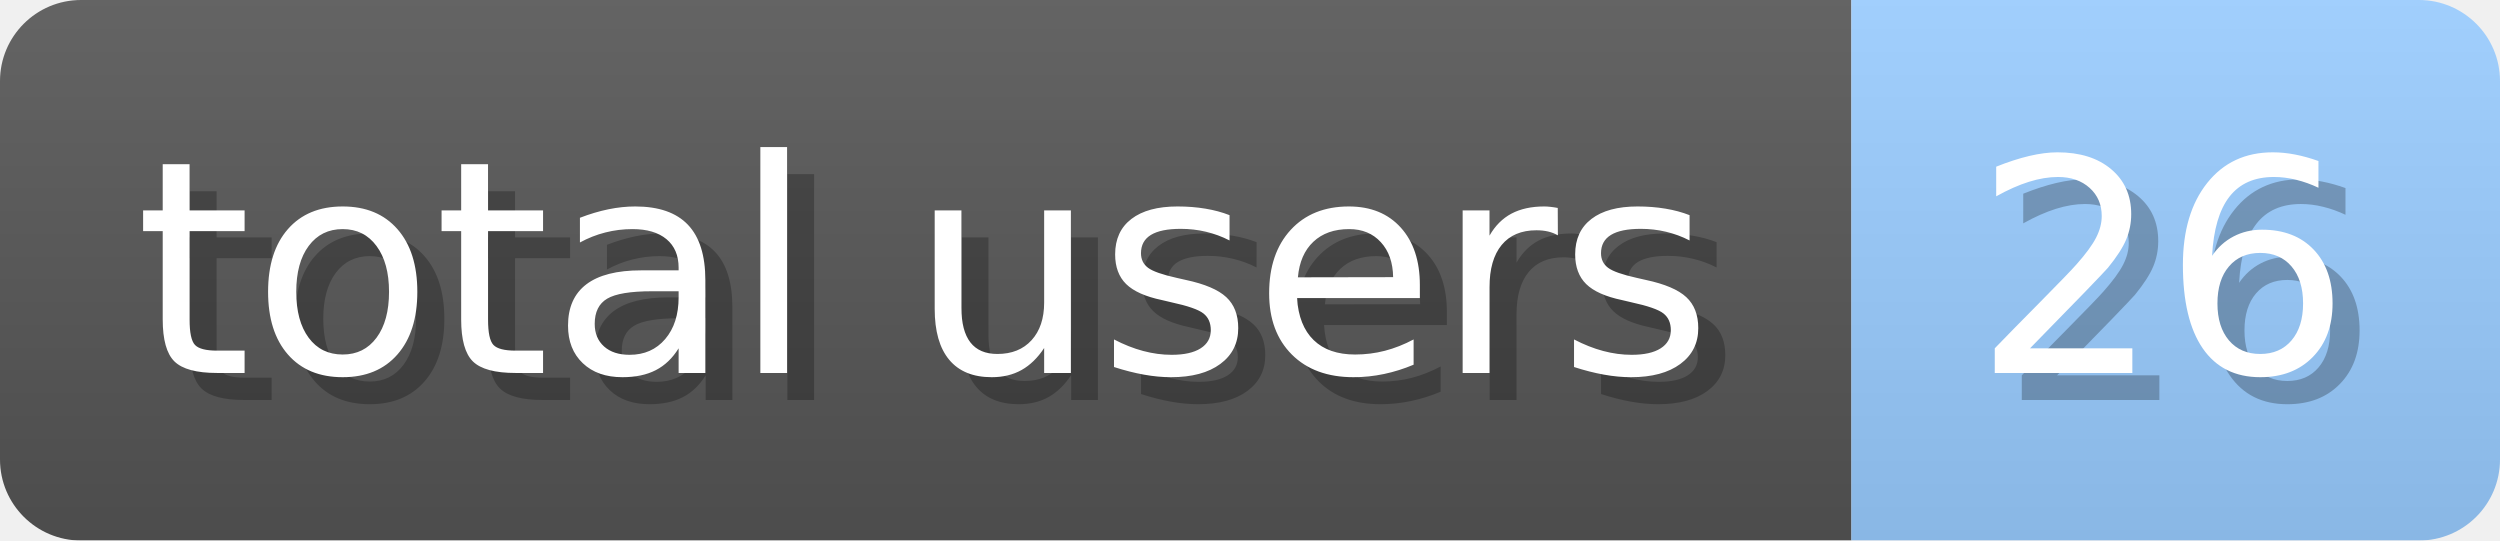
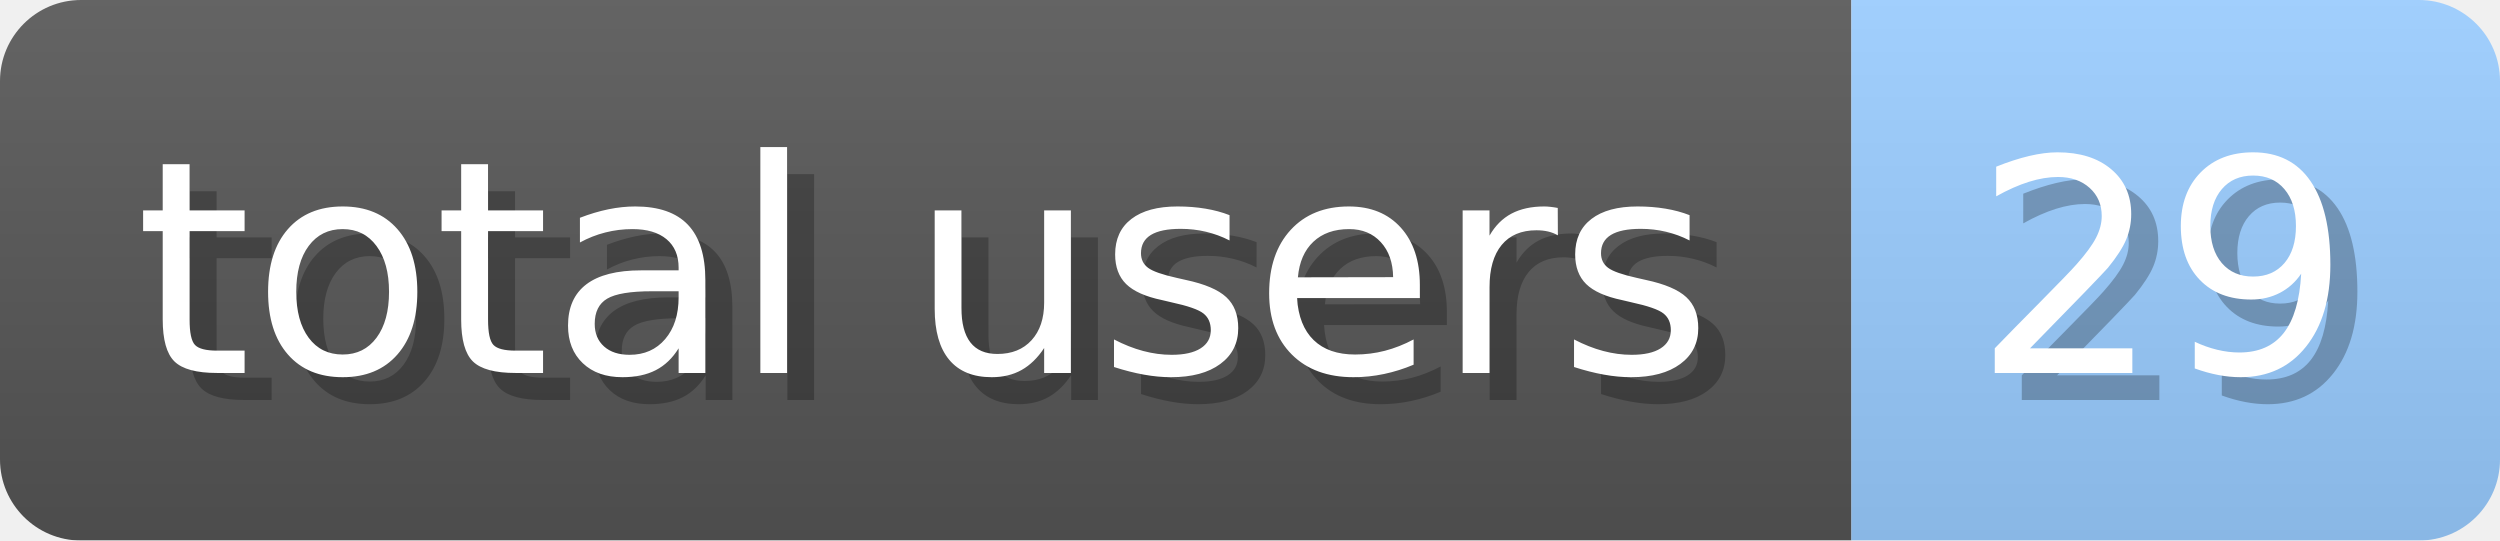
- <svg xmlns="http://www.w3.org/2000/svg" width="92.5" height="20" viewBox="0 0 925 200" role="img" aria-label="total users: 26">
+ <svg xmlns="http://www.w3.org/2000/svg" width="92.5" height="20" viewBox="0 0 925 200" role="img" aria-label="total users: 29">
  <linearGradient id="a" x2="0" y2="100%">
    <stop offset="0" stop-opacity=".1" stop-color="#EEE" />
    <stop offset="1" stop-opacity=".1" />
  </linearGradient>
  <mask id="m">
    <rect width="925" height="200" rx="30" fill="#FFF" />
  </mask>
  <g mask="url(#m)">
    <rect width="685" height="200" fill="#555" />
    <rect width="240" height="200" fill="#9cf" x="685" />
    <rect width="925" height="200" fill="url(#a)" />
  </g>
  <g aria-hidden="true" fill="#fff" text-anchor="start" font-family="Verdana,DejaVu Sans,sans-serif" font-size="110">
    <text x="60" y="148" textLength="585" fill="#000" opacity="0.25">total users</text>
    <text x="50" y="138" textLength="585">total users</text>
-     <text x="740" y="148" textLength="140" fill="#000" opacity="0.25">26</text>
-     <text x="730" y="138" textLength="140">26</text>
+     <text x="740" y="148" textLength="140" fill="#000" opacity="0.25">29</text>
+     <text x="730" y="138" textLength="140">29</text>
  </g>
</svg>
